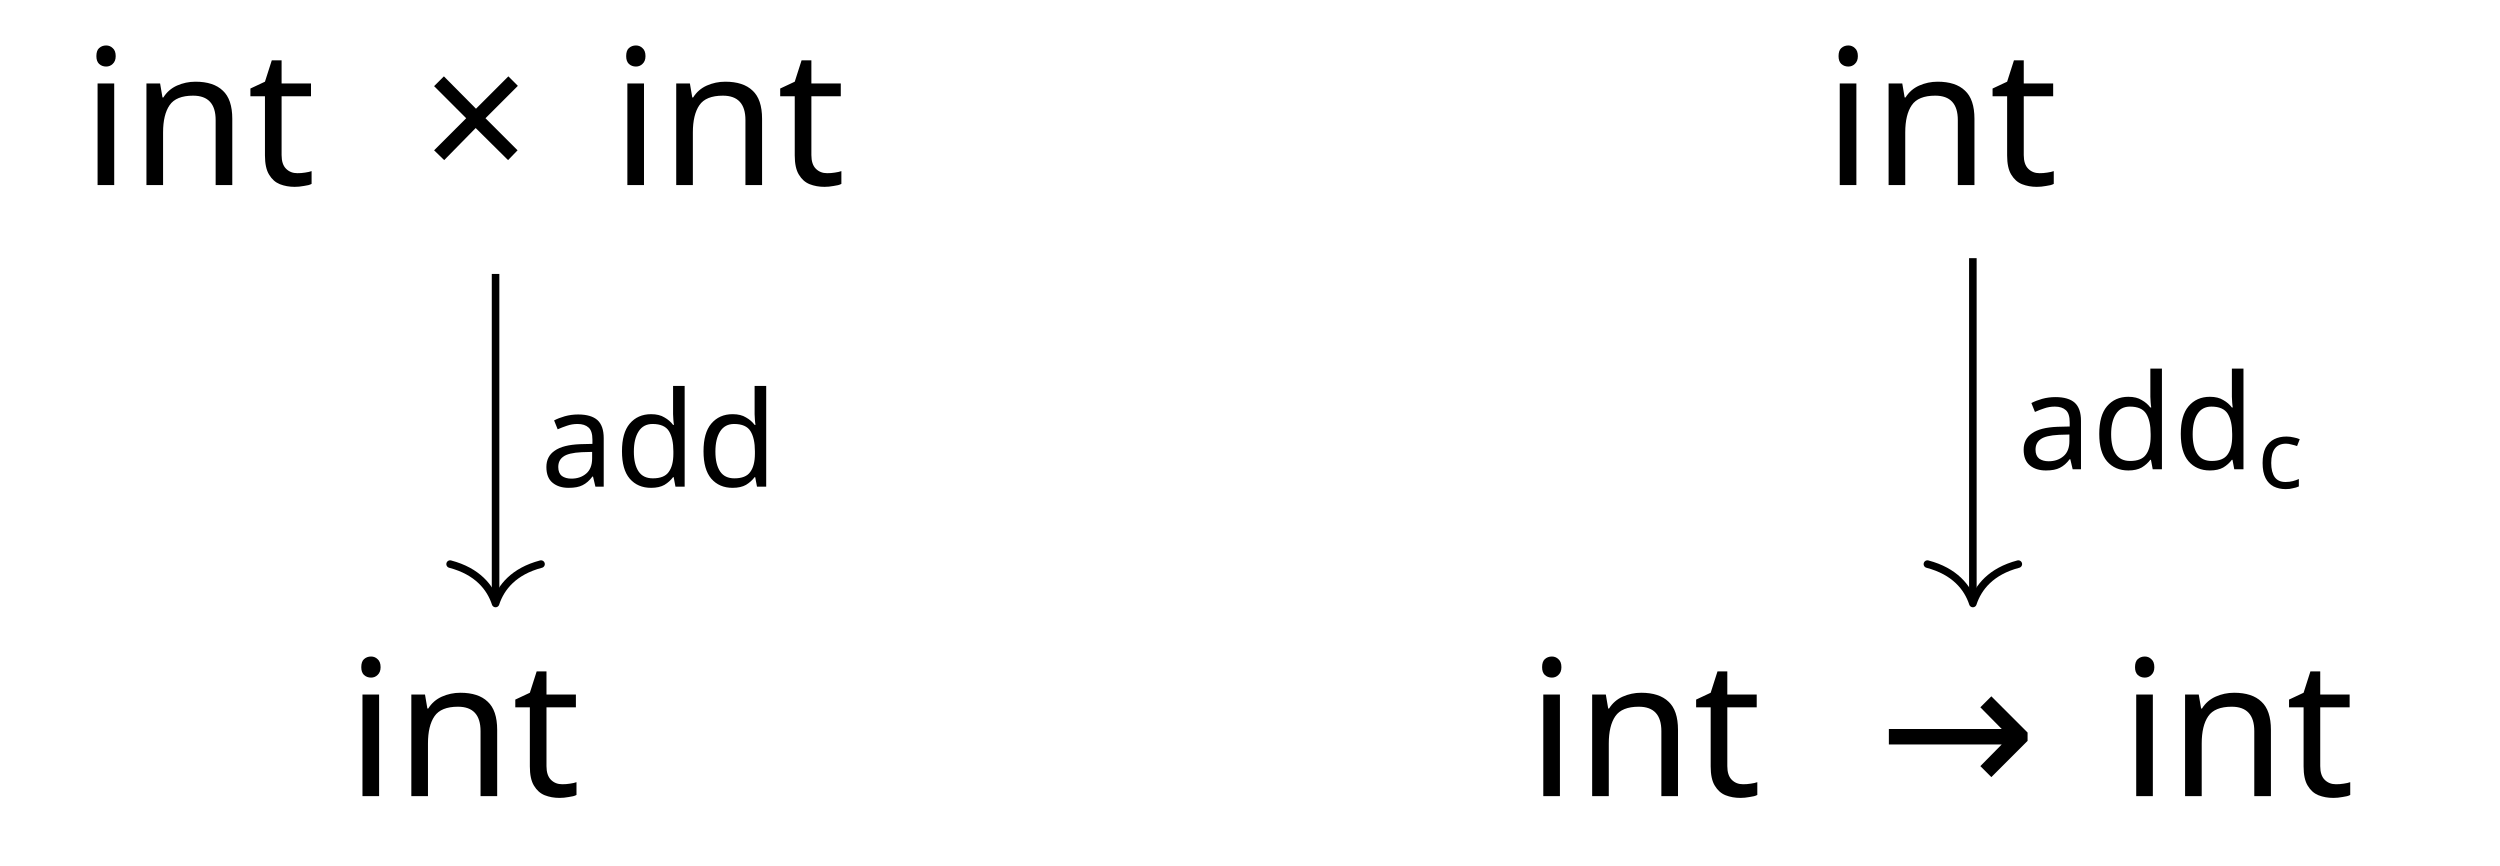
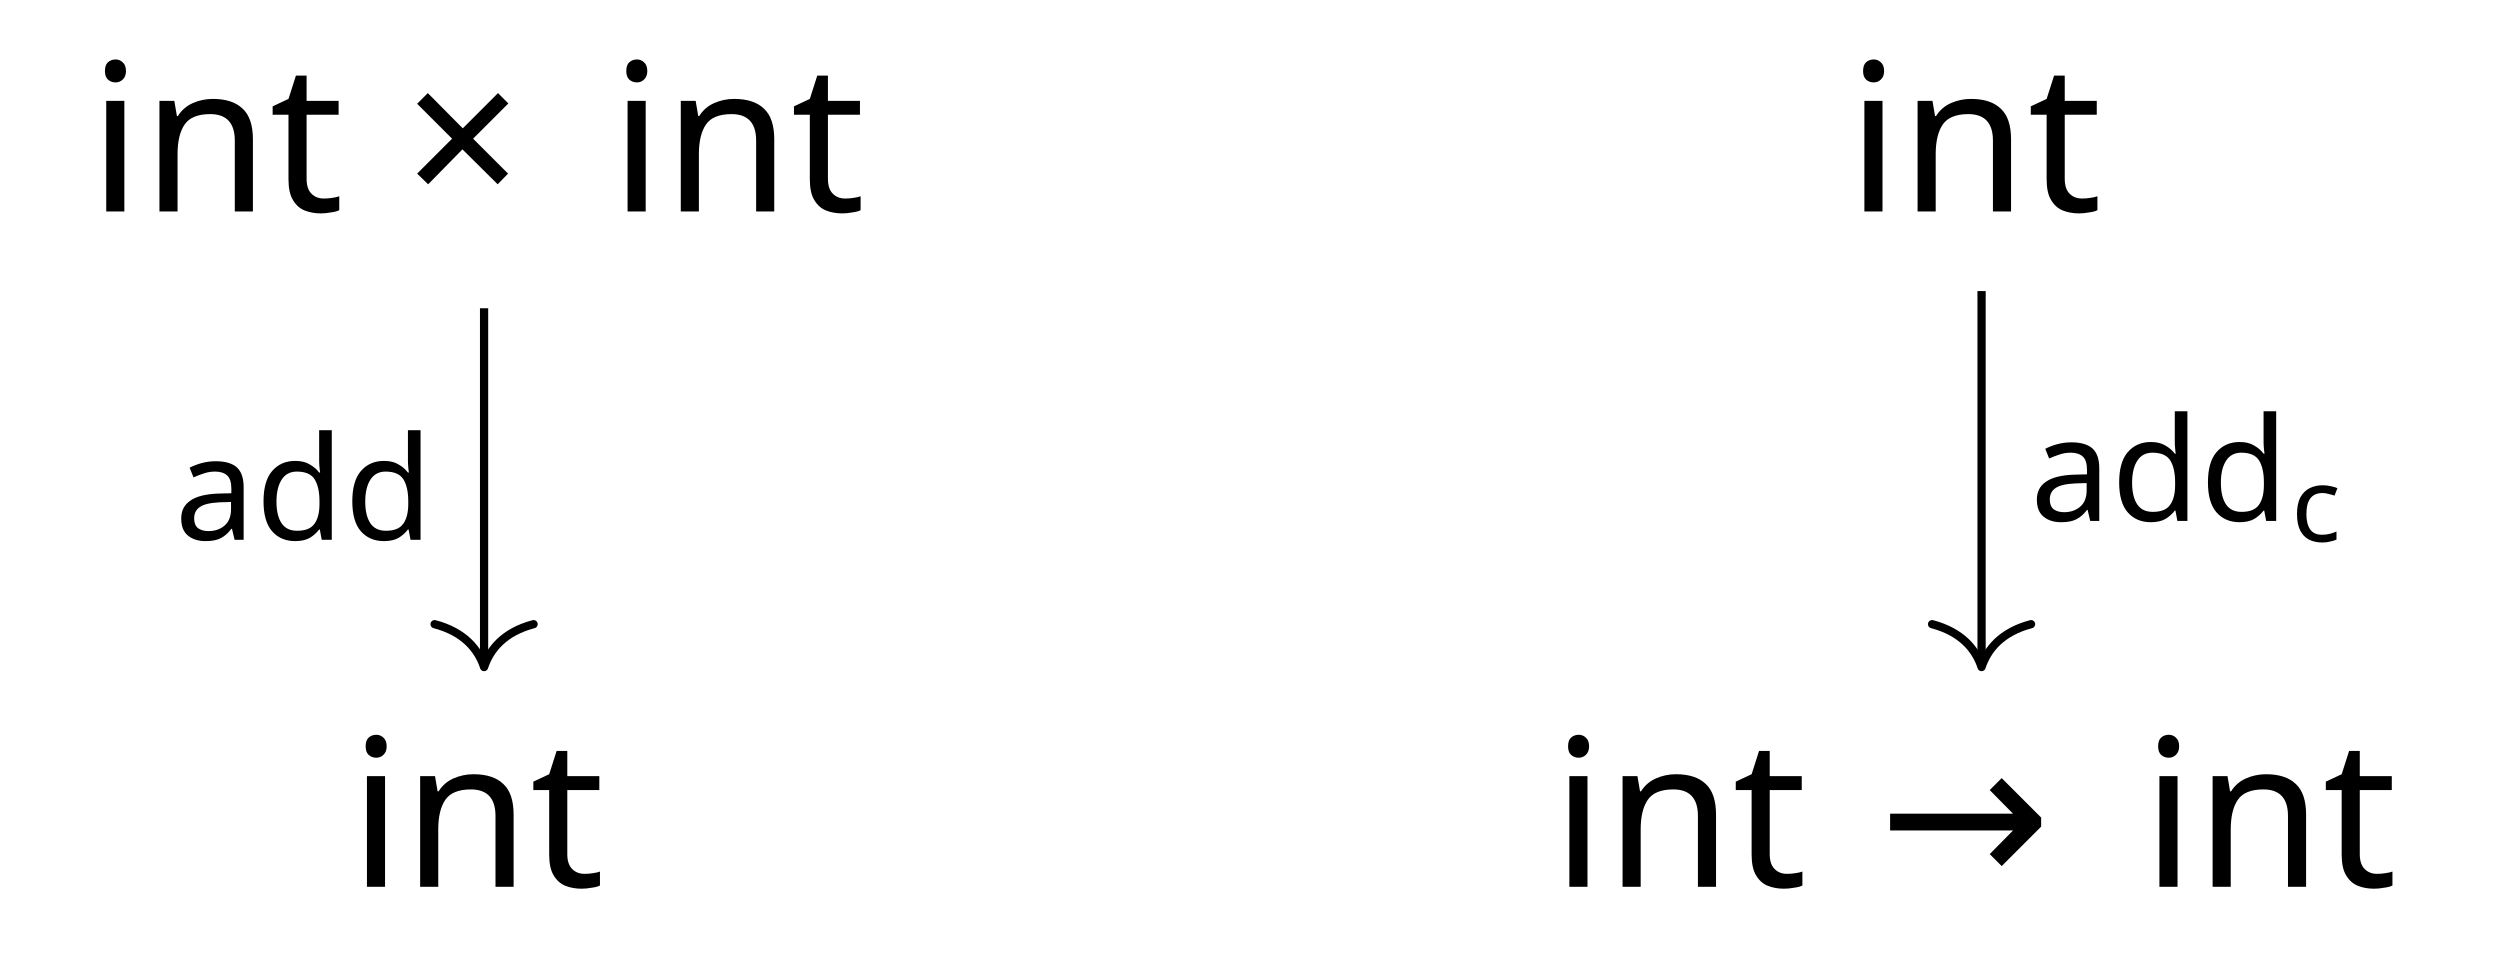
- <svg xmlns="http://www.w3.org/2000/svg" version="1.1" id="svg2" width="175.341" height="60.699" viewBox="0 0 175.341 60.699">
+ <svg xmlns="http://www.w3.org/2000/svg" version="1.1" id="svg2" width="161.041" height="61.984" viewBox="0 0 161.041 61.984">
  <defs id="defs6" />
-   <g id="g8" transform="matrix(1.333333,0,0,-1.333333,0,60.69867)">
-     <g id="g10" transform="translate(65.753,22.762)">
+   <g id="g8" transform="matrix(1.333333,0,0,-1.333333,0,61.984)">
+     <g id="g10" transform="translate(60.391,23.244)">
      <g id="g12">
        <g id="g14">
          <g id="g16">
-             <g id="g18" transform="translate(-65.753,-19.116)">
-               <g id="g20" transform="translate(26.069,32.143)">
+             <g id="g18" transform="translate(-60.391,-19.598)">
+               <g id="g20" transform="translate(23.388,32.626)">
                <g id="g22">
                  <g id="g24">
-                     <g id="g26" transform="translate(-21.78)">
+                     <g id="g26" transform="translate(-19.099)">
                      <g id="g28">
-                         <g id="g30" transform="translate(-4.289,-35.789)">
-                           <text xml:space="preserve" transform="matrix(1,0,0,-1,4.289,35.789)" style="font-variant:normal;font-weight:normal;font-size:9.963px;font-family:CMTT10;-inkscape-font-specification:CMTT10;writing-mode:lr-tb;fill:#000000;fill-opacity:1;fill-rule:nonzero;stroke:none" id="text34">
-                             <tspan x="0 5.23 10.461" y="0" id="tspan32">int</tspan>
+                         <g id="g30" transform="translate(-4.289,-36.272)">
+                           <text xml:space="preserve" transform="matrix(1,0,0,-1,4.289,36.272)" style="font-variant:normal;font-weight:normal;font-size:9.963px;font-family:CMMI10;-inkscape-font-specification:CMMI10;writing-mode:lr-tb;fill:#000000;fill-opacity:1;fill-rule:nonzero;stroke:none" id="text34">
+                             <tspan x="0 3.432 9.412" y="0" id="tspan32">int</tspan>
                          </text>
-                           <text xml:space="preserve" transform="matrix(1,0,0,-1,22.194,35.789)" style="font-variant:normal;font-weight:normal;font-size:9.963px;font-family:CMSY10;-inkscape-font-specification:CMSY10;writing-mode:lr-tb;fill:#000000;fill-opacity:1;fill-rule:nonzero;stroke:none" id="text38">
+                           <text xml:space="preserve" transform="matrix(1,0,0,-1,19.513,36.272)" style="font-variant:normal;font-weight:normal;font-size:9.963px;font-family:CMSY10;-inkscape-font-specification:CMSY10;writing-mode:lr-tb;fill:#000000;fill-opacity:1;fill-rule:nonzero;stroke:none" id="text38">
                            <tspan x="0" y="0" id="tspan36">×</tspan>
                          </text>
-                           <text xml:space="preserve" transform="matrix(1,0,0,-1,32.157,35.789)" style="font-variant:normal;font-weight:normal;font-size:9.963px;font-family:CMTT10;-inkscape-font-specification:CMTT10;writing-mode:lr-tb;fill:#000000;fill-opacity:1;fill-rule:nonzero;stroke:none" id="text42">
-                             <tspan x="0 5.23 10.461" y="0" id="tspan40">int</tspan>
+                           <text xml:space="preserve" transform="matrix(1,0,0,-1,29.476,36.272)" style="font-variant:normal;font-weight:normal;font-size:9.963px;font-family:CMMI10;-inkscape-font-specification:CMMI10;writing-mode:lr-tb;fill:#000000;fill-opacity:1;fill-rule:nonzero;stroke:none" id="text42">
+                             <tspan x="0 3.432 9.412" y="0" id="tspan40">int</tspan>
                          </text>
-                           <g id="g44" transform="translate(4.289,35.789)" />
+                           <g id="g44" transform="translate(4.289,36.272)" />
                        </g>
                      </g>
-                       <g id="g46" transform="translate(21.78)" />
+                       <g id="g46" transform="translate(19.098)" />
                    </g>
                  </g>
                </g>
-                 <g id="g48" transform="translate(77.708)">
+                 <g id="g48" transform="translate(72.346)">
                  <g id="g50">
                    <g id="g52">
-                       <g id="g54" transform="translate(-7.846)">
+                       <g id="g54" transform="translate(-6.505)">
                        <g id="g56">
-                           <g id="g58" transform="translate(-95.931,-35.789)">
-                             <text xml:space="preserve" transform="matrix(1,0,0,-1,95.931,35.789)" style="font-variant:normal;font-weight:normal;font-size:9.963px;font-family:CMTT10;-inkscape-font-specification:CMTT10;writing-mode:lr-tb;fill:#000000;fill-opacity:1;fill-rule:nonzero;stroke:none" id="text62">
-                               <tspan x="0 5.23 10.461" y="0" id="tspan60">int</tspan>
+                           <g id="g58" transform="translate(-89.228,-36.272)">
+                             <text xml:space="preserve" transform="matrix(1,0,0,-1,89.228,36.272)" style="font-variant:normal;font-weight:normal;font-size:9.963px;font-family:CMMI10;-inkscape-font-specification:CMMI10;writing-mode:lr-tb;fill:#000000;fill-opacity:1;fill-rule:nonzero;stroke:none" id="text62">
+                               <tspan x="0 3.432 9.412" y="0" id="tspan60">int</tspan>
                            </text>
-                             <g id="g64" transform="translate(95.931,35.789)" />
+                             <g id="g64" transform="translate(89.228,36.272)" />
                          </g>
                        </g>
-                         <g id="g66" transform="translate(7.846)" />
+                         <g id="g66" transform="translate(6.505)" />
                      </g>
                    </g>
                  </g>
-                   <g id="g68" transform="translate(-77.708,-32.143)">
+                   <g id="g68" transform="translate(-72.346,-32.626)">
                    <g id="g70">
                      <g id="g72">
-                         <g id="g74" transform="translate(-7.846)">
+                         <g id="g74" transform="translate(-6.504)">
                          <g id="g76">
-                             <g id="g78" transform="translate(-18.223,-3.646)">
-                               <text xml:space="preserve" transform="matrix(1,0,0,-1,18.223,3.646)" style="font-variant:normal;font-weight:normal;font-size:9.963px;font-family:CMTT10;-inkscape-font-specification:CMTT10;writing-mode:lr-tb;fill:#000000;fill-opacity:1;fill-rule:nonzero;stroke:none" id="text82">
-                                 <tspan x="0 5.23 10.461" y="0" id="tspan80">int</tspan>
+                             <g id="g78" transform="translate(-16.883,-3.646)">
+                               <text xml:space="preserve" transform="matrix(1,0,0,-1,16.883,3.646)" style="font-variant:normal;font-weight:normal;font-size:9.963px;font-family:CMMI10;-inkscape-font-specification:CMMI10;writing-mode:lr-tb;fill:#000000;fill-opacity:1;fill-rule:nonzero;stroke:none" id="text82">
+                                 <tspan x="0 3.432 9.412" y="0" id="tspan80">int</tspan>
                              </text>
-                               <g id="g84" transform="translate(18.223,3.646)" />
+                               <g id="g84" transform="translate(16.883,3.646)" />
                            </g>
                          </g>
-                           <g id="g86" transform="translate(7.846)" />
+                           <g id="g86" transform="translate(6.504)" />
                        </g>
                      </g>
                    </g>
-                     <g id="g88" transform="translate(77.708)">
+                     <g id="g88" transform="translate(72.346)">
                      <g id="g90">
                        <g id="g92">
-                           <g id="g94" transform="translate(-23.44)">
+                           <g id="g94" transform="translate(-20.758)">
                            <g id="g96">
-                               <g id="g98" transform="translate(-80.337,-3.646)">
-                                 <text xml:space="preserve" transform="matrix(1,0,0,-1,80.337,3.646)" style="font-variant:normal;font-weight:normal;font-size:9.963px;font-family:CMTT10;-inkscape-font-specification:CMTT10;writing-mode:lr-tb;fill:#000000;fill-opacity:1;fill-rule:nonzero;stroke:none" id="text102">
-                                   <tspan x="0 5.23 10.461" y="0" id="tspan100">int</tspan>
+                               <g id="g98" transform="translate(-74.975,-3.646)">
+                                 <text xml:space="preserve" transform="matrix(1,0,0,-1,74.975,3.646)" style="font-variant:normal;font-weight:normal;font-size:9.963px;font-family:CMMI10;-inkscape-font-specification:CMMI10;writing-mode:lr-tb;fill:#000000;fill-opacity:1;fill-rule:nonzero;stroke:none" id="text102">
+                                   <tspan x="0 3.432 9.412" y="0" id="tspan100">int</tspan>
                                </text>
-                                 <text xml:space="preserve" transform="matrix(1,0,0,-1,98.796,3.646)" style="font-variant:normal;font-weight:normal;font-size:9.963px;font-family:CMSY10;-inkscape-font-specification:CMSY10;writing-mode:lr-tb;fill:#000000;fill-opacity:1;fill-rule:nonzero;stroke:none" id="text106">
+                                 <text xml:space="preserve" transform="matrix(1,0,0,-1,90.752,3.646)" style="font-variant:normal;font-weight:normal;font-size:9.963px;font-family:CMSY10;-inkscape-font-specification:CMSY10;writing-mode:lr-tb;fill:#000000;fill-opacity:1;fill-rule:nonzero;stroke:none" id="text106">
                                  <tspan x="0" y="0" id="tspan104">→</tspan>
                                </text>
-                                 <text xml:space="preserve" transform="matrix(1,0,0,-1,111.526,3.646)" style="font-variant:normal;font-weight:normal;font-size:9.963px;font-family:CMTT10;-inkscape-font-specification:CMTT10;writing-mode:lr-tb;fill:#000000;fill-opacity:1;fill-rule:nonzero;stroke:none" id="text110">
-                                   <tspan x="0 5.23 10.461" y="0" id="tspan108">int</tspan>
+                                 <text xml:space="preserve" transform="matrix(1,0,0,-1,103.482,3.646)" style="font-variant:normal;font-weight:normal;font-size:9.963px;font-family:CMMI10;-inkscape-font-specification:CMMI10;writing-mode:lr-tb;fill:#000000;fill-opacity:1;fill-rule:nonzero;stroke:none" id="text110">
+                                   <tspan x="0 3.432 9.412" y="0" id="tspan108">int</tspan>
                                </text>
-                                 <g id="g112" transform="translate(80.337,3.646)" />
+                                 <g id="g112" transform="translate(74.975,3.646)" />
                              </g>
                            </g>
-                             <g id="g114" transform="translate(23.44)" />
+                             <g id="g114" transform="translate(20.758)" />
                          </g>
                        </g>
                      </g>
-                       <g id="g116" transform="translate(-103.777)" />
+                       <g id="g116" transform="translate(-95.733)" />
                    </g>
                  </g>
                </g>
              </g>
-               <g id="g118" transform="translate(65.753,19.116)" />
+               <g id="g118" transform="translate(60.391,19.598)" />
            </g>
          </g>
          <g id="g120">
-             <path d="M -39.685,8.352 V -8.784" style="fill:none;stroke:#000000;stroke-width:0.398;stroke-linecap:butt;stroke-linejoin:miter;stroke-miterlimit:10;stroke-dasharray:none;stroke-opacity:1" id="path122" />
-             <g id="g124" transform="rotate(-90,-24.33394,15.35084)">
+             <path d="M -37.004,8.352 V -8.784" style="fill:none;stroke:#000000;stroke-width:0.398;stroke-linecap:butt;stroke-linejoin:miter;stroke-miterlimit:10;stroke-dasharray:none;stroke-opacity:1" id="path122" />
+             <g id="g124" transform="rotate(-90,-22.99332,14.01022)">
              <g id="g126">
                <path d="M -2.072,2.391 C -1.694,0.956 -0.85,0.279 0,0 -0.85,-0.279 -1.694,-0.956 -2.072,-2.391" style="fill:none;stroke:#000000;stroke-width:0.398;stroke-linecap:round;stroke-linejoin:round;stroke-miterlimit:10;stroke-dasharray:none;stroke-opacity:1" id="path128" />
              </g>
            </g>
            <g id="g130">
-               <g id="g132" transform="translate(-37.34,-2.837)">
+               <g id="g132" transform="translate(-51.964,-2.836)">
                <g id="g134">
-                   <g id="g136" transform="translate(-28.413,-19.925)">
-                     <text xml:space="preserve" transform="matrix(1,0,0,-1,28.413,19.925)" style="font-variant:normal;font-weight:normal;font-size:6.974px;font-family:CMMI7;-inkscape-font-specification:CMMI7;writing-mode:lr-tb;fill:#000000;fill-opacity:1;fill-rule:nonzero;stroke:none" id="text140">
+                   <g id="g136" transform="translate(-8.427,-20.408)">
+                     <text xml:space="preserve" transform="matrix(1,0,0,-1,8.427,20.408)" style="font-variant:normal;font-weight:normal;font-size:6.974px;font-family:CMMI7;-inkscape-font-specification:CMMI7;writing-mode:lr-tb;fill:#000000;fill-opacity:1;fill-rule:nonzero;stroke:none" id="text140">
                      <tspan x="0 4.322 8.469" y="0" id="tspan138">add</tspan>
                    </text>
-                     <g id="g142" transform="translate(28.413,19.925)" />
+                     <g id="g142" transform="translate(8.427,20.408)" />
                  </g>
                </g>
-                 <g id="g144" transform="translate(37.34,2.837)" />
+                 <g id="g144" transform="translate(51.964,2.836)" />
              </g>
            </g>
          </g>
          <g id="g146">
-             <path d="M 38.024,9.182 V -8.784" style="fill:none;stroke:#000000;stroke-width:0.398;stroke-linecap:butt;stroke-linejoin:miter;stroke-miterlimit:10;stroke-dasharray:none;stroke-opacity:1" id="path148" />
-             <g id="g150" transform="rotate(-90,14.52062,-23.50373)">
+             <path d="M 35.343,9.182 V -8.784" style="fill:none;stroke:#000000;stroke-width:0.398;stroke-linecap:butt;stroke-linejoin:miter;stroke-miterlimit:10;stroke-dasharray:none;stroke-opacity:1" id="path148" />
+             <g id="g150" transform="rotate(-90,13.18,-22.16311)">
              <g id="g152">
                <path d="M -2.072,2.391 C -1.694,0.956 -0.85,0.279 0,0 -0.85,-0.279 -1.694,-0.956 -2.072,-2.391" style="fill:none;stroke:#000000;stroke-width:0.398;stroke-linecap:round;stroke-linejoin:round;stroke-miterlimit:10;stroke-dasharray:none;stroke-opacity:1" id="path154" />
              </g>
            </g>
            <g id="g156">
-               <g id="g158" transform="translate(40.368,-1.923)">
+               <g id="g158" transform="translate(37.686,-1.923)">
                <g id="g160">
-                   <g id="g162" transform="translate(-106.121,-20.839)">
-                     <text xml:space="preserve" transform="matrix(1,0,0,-1,106.121,20.839)" style="font-variant:normal;font-weight:normal;font-size:6.974px;font-family:CMMI7;-inkscape-font-specification:CMMI7;writing-mode:lr-tb;fill:#000000;fill-opacity:1;fill-rule:nonzero;stroke:none" id="text166">
+                   <g id="g162" transform="translate(-98.077,-21.321)">
+                     <text xml:space="preserve" transform="matrix(1,0,0,-1,98.077,21.321)" style="font-variant:normal;font-weight:normal;font-size:6.974px;font-family:CMMI7;-inkscape-font-specification:CMMI7;writing-mode:lr-tb;fill:#000000;fill-opacity:1;fill-rule:nonzero;stroke:none" id="text166">
                      <tspan x="0 4.322 8.469" y="0" id="tspan164">add</tspan>
                    </text>
-                     <text xml:space="preserve" transform="matrix(1,0,0,-1,118.737,19.842)" style="font-variant:normal;font-weight:normal;font-size:4.981px;font-family:CMMI5;-inkscape-font-specification:CMMI5;writing-mode:lr-tb;fill:#000000;fill-opacity:1;fill-rule:nonzero;stroke:none" id="text170">
+                     <text xml:space="preserve" transform="matrix(1,0,0,-1,110.693,20.325)" style="font-variant:normal;font-weight:normal;font-size:4.981px;font-family:CMMI5;-inkscape-font-specification:CMMI5;writing-mode:lr-tb;fill:#000000;fill-opacity:1;fill-rule:nonzero;stroke:none" id="text170">
                      <tspan x="0" y="0" id="tspan168">c</tspan>
                    </text>
-                     <g id="g172" transform="translate(106.121,20.839)" />
+                     <g id="g172" transform="translate(98.077,21.321)" />
                  </g>
                </g>
-                 <g id="g174" transform="translate(-40.368,1.923)" />
+                 <g id="g174" transform="translate(-37.686,1.923)" />
              </g>
            </g>
          </g>
        </g>
      </g>
    </g>
  </g>
</svg>
